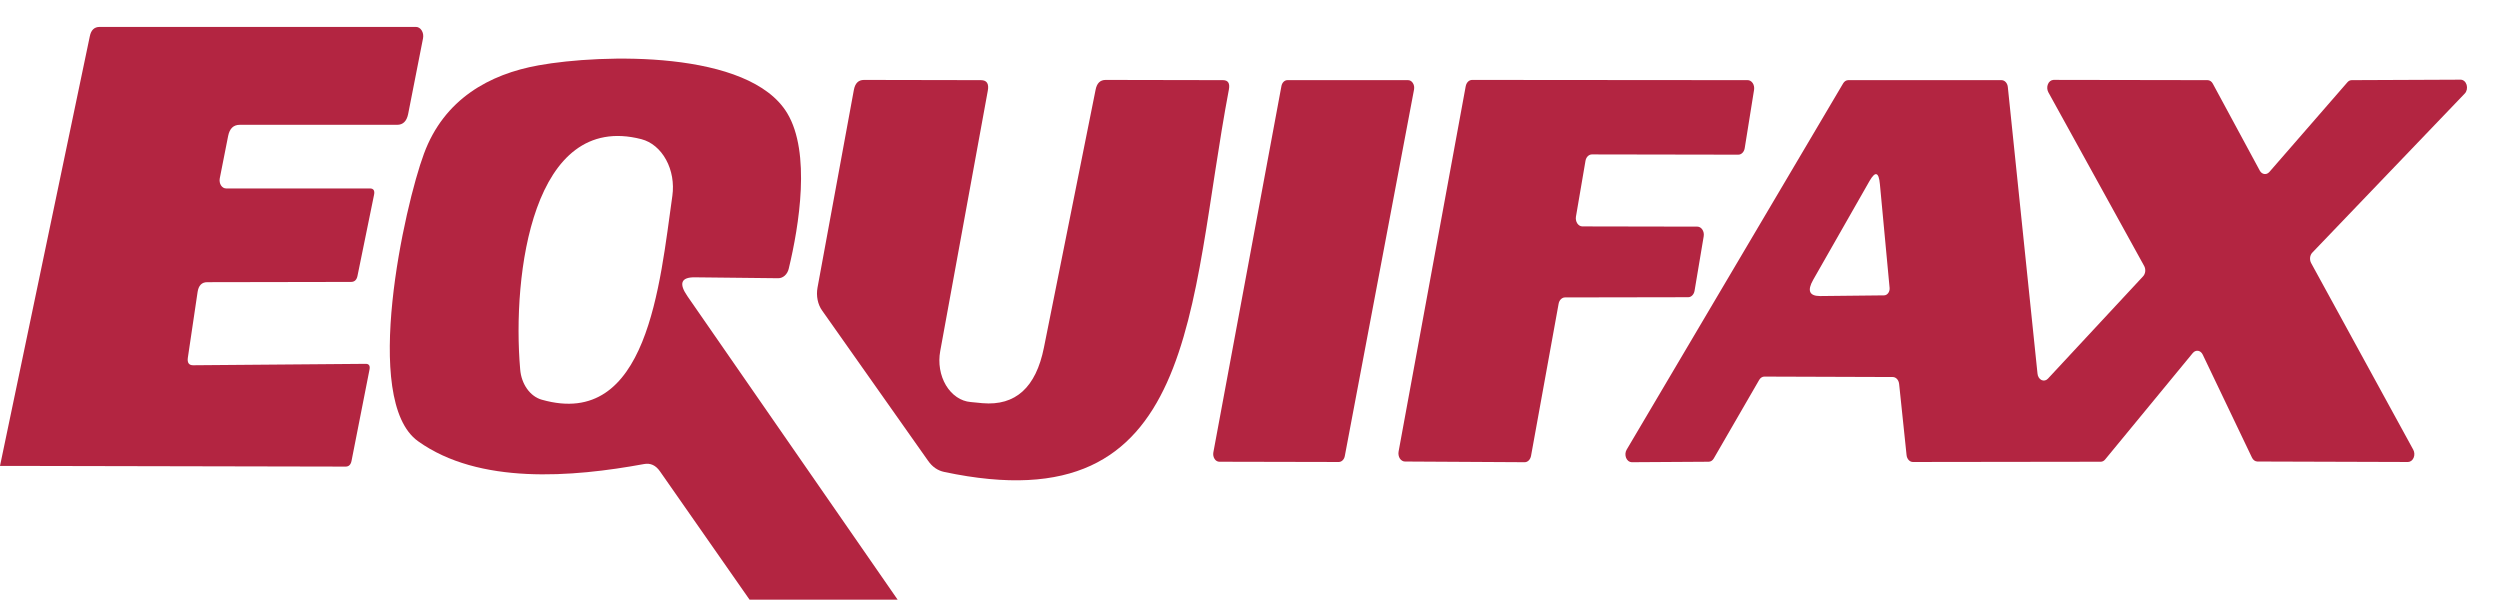
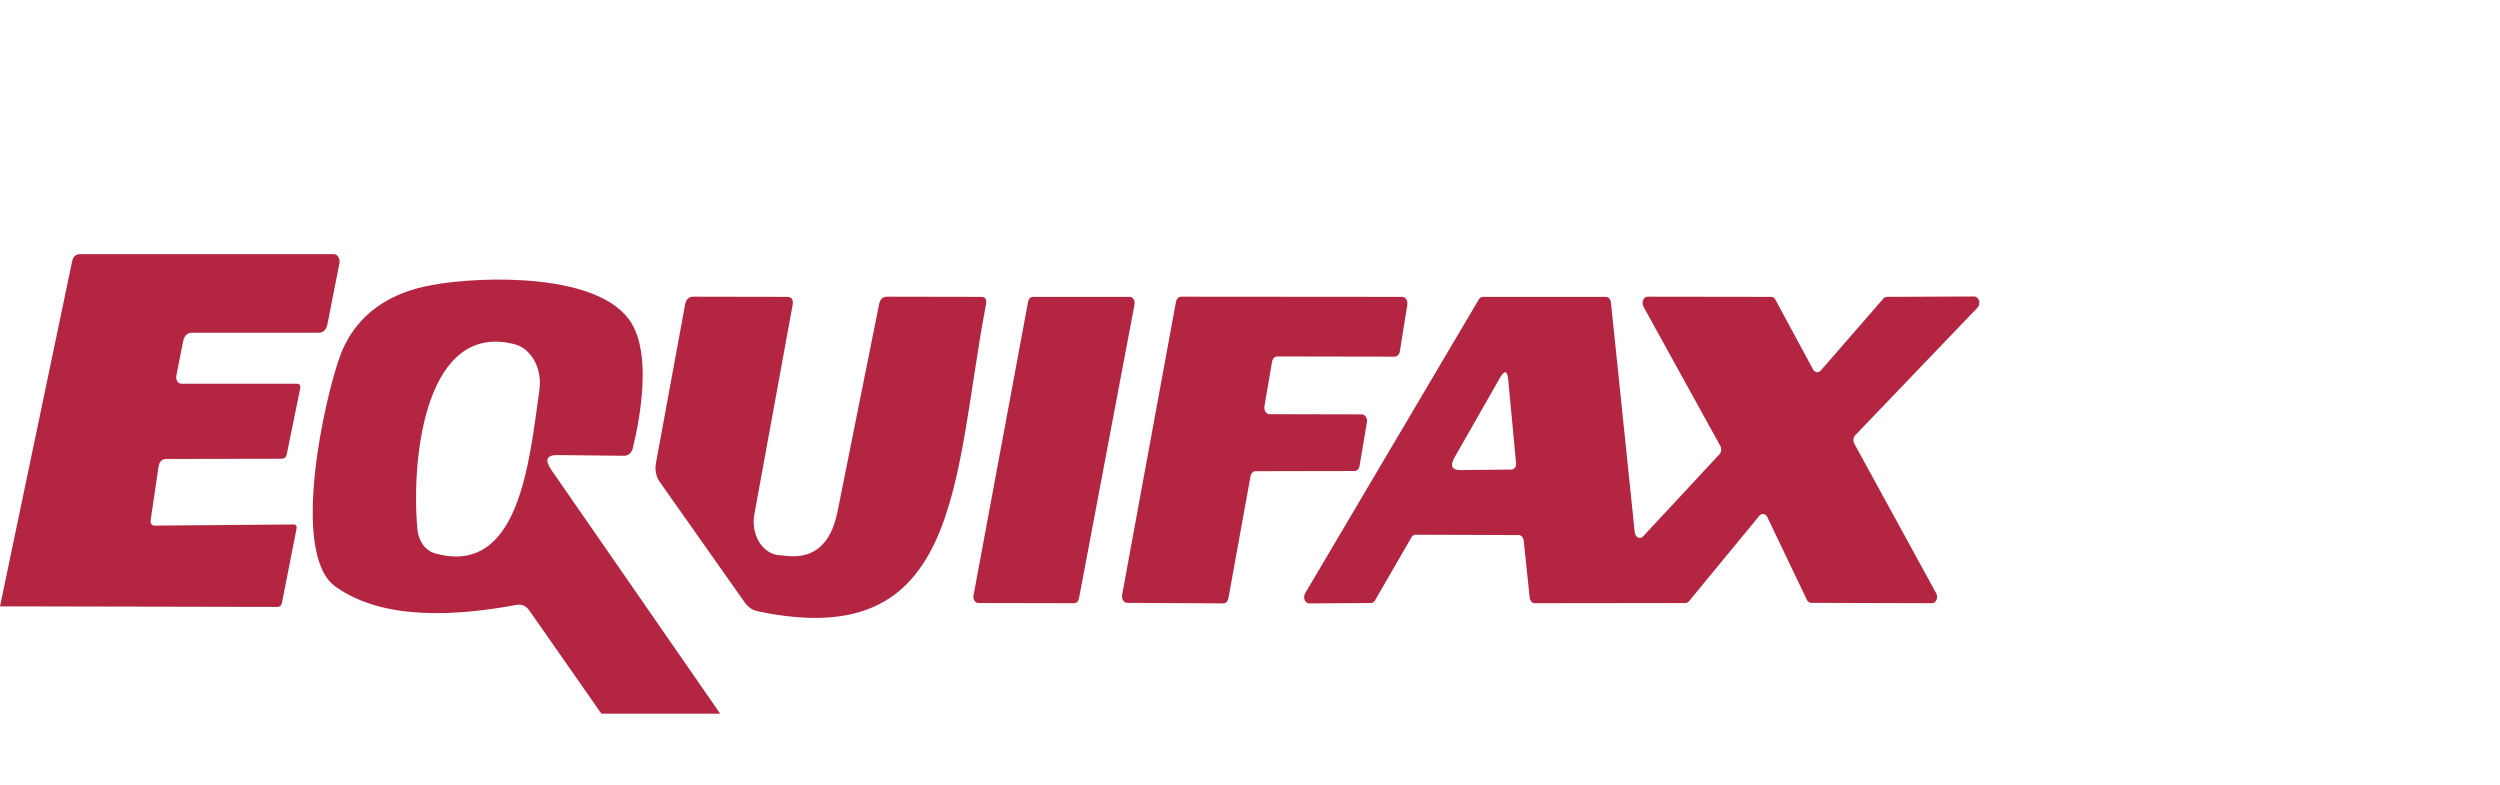
- <svg xmlns="http://www.w3.org/2000/svg" width="69" height="17" viewBox="0 0 69 17" fill="none">
-   <path d="M0.29 12.859H0L2.478 1.005C2.512 0.83 2.603 0.743 2.75 0.743H11.48C11.511 0.743 11.54 0.751 11.568 0.768C11.595 0.784 11.619 0.808 11.638 0.839C11.657 0.869 11.67 0.904 11.677 0.942C11.683 0.979 11.683 1.018 11.676 1.056L11.264 3.151C11.223 3.347 11.122 3.445 10.96 3.445H6.616C6.444 3.445 6.338 3.547 6.297 3.751L6.065 4.926C6.059 4.959 6.059 4.993 6.065 5.026C6.071 5.059 6.082 5.09 6.099 5.116C6.116 5.143 6.138 5.164 6.162 5.179C6.186 5.193 6.213 5.201 6.24 5.201H10.209C10.312 5.201 10.35 5.263 10.322 5.386L9.869 7.603C9.848 7.722 9.788 7.781 9.689 7.781L5.72 7.788C5.569 7.788 5.48 7.879 5.453 8.062L5.185 9.87C5.164 10.011 5.213 10.081 5.329 10.081L10.096 10.042C10.185 10.042 10.219 10.096 10.198 10.202L9.704 12.712C9.684 12.823 9.629 12.878 9.54 12.878L0.29 12.859Z" fill="#B32541" />
-   <path d="M24.775 16.551H20.688L18.217 13.012C18.1 12.842 17.953 12.774 17.774 12.808C15.793 13.172 13.219 13.383 11.536 12.176C9.966 11.045 11.171 5.667 11.701 4.243C12.257 2.736 13.507 2.046 14.866 1.803C16.601 1.49 20.677 1.375 21.728 3.125C22.381 4.211 22.057 6.223 21.769 7.417C21.751 7.493 21.713 7.559 21.661 7.606C21.609 7.653 21.546 7.679 21.48 7.679L19.18 7.654C18.795 7.649 18.728 7.826 18.979 8.184L24.775 16.551ZM17.702 3.841C14.701 3.068 14.13 7.564 14.357 10.196C14.373 10.395 14.44 10.583 14.547 10.733C14.654 10.883 14.796 10.988 14.954 11.032C17.877 11.863 18.212 7.839 18.557 5.405C18.606 5.058 18.544 4.701 18.384 4.409C18.225 4.117 17.98 3.913 17.702 3.841Z" fill="#B32541" />
-   <path d="M25.95 9.691C25.92 9.853 25.919 10.021 25.946 10.184C25.973 10.347 26.029 10.5 26.108 10.634C26.188 10.767 26.29 10.878 26.408 10.958C26.525 11.038 26.655 11.085 26.789 11.096L27.119 11.128C28.028 11.205 28.592 10.694 28.812 9.595L30.238 2.48C30.272 2.297 30.365 2.206 30.516 2.206L33.753 2.212C33.894 2.212 33.949 2.297 33.918 2.467C32.78 8.471 33.115 14.526 26.058 13.025C25.88 12.987 25.732 12.885 25.616 12.719L22.692 8.573C22.631 8.489 22.588 8.387 22.566 8.277C22.544 8.167 22.543 8.052 22.563 7.941L23.567 2.48C23.601 2.297 23.694 2.206 23.845 2.206L27.072 2.212C27.237 2.212 27.3 2.31 27.263 2.506L25.95 9.691Z" fill="#B32541" />
-   <path d="M39.027 2.474L37.117 12.584C37.109 12.631 37.088 12.673 37.058 12.703C37.028 12.733 36.991 12.75 36.952 12.751L33.653 12.744C33.628 12.744 33.603 12.737 33.58 12.723C33.557 12.709 33.537 12.69 33.522 12.665C33.506 12.64 33.495 12.612 33.489 12.582C33.483 12.551 33.483 12.519 33.488 12.489L35.367 2.378C35.375 2.331 35.396 2.289 35.426 2.259C35.456 2.229 35.493 2.212 35.532 2.212H38.857C38.883 2.211 38.909 2.217 38.933 2.231C38.957 2.245 38.978 2.265 38.994 2.29C39.011 2.316 39.022 2.346 39.028 2.377C39.033 2.409 39.033 2.442 39.027 2.474Z" fill="#B32541" />
-   <path d="M43.671 6.249L46.847 6.255C46.874 6.255 46.9 6.263 46.924 6.277C46.948 6.291 46.969 6.312 46.986 6.338C47.002 6.363 47.014 6.393 47.021 6.425C47.027 6.457 47.027 6.491 47.022 6.523L46.77 8.024C46.762 8.074 46.74 8.119 46.708 8.152C46.676 8.185 46.636 8.203 46.595 8.203L43.193 8.209C43.152 8.209 43.113 8.227 43.081 8.258C43.049 8.289 43.027 8.333 43.018 8.382L42.256 12.585C42.246 12.633 42.224 12.677 42.192 12.709C42.161 12.74 42.121 12.757 42.081 12.757L38.776 12.738C38.749 12.738 38.722 12.73 38.698 12.715C38.673 12.701 38.652 12.679 38.635 12.653C38.618 12.627 38.607 12.596 38.601 12.563C38.595 12.53 38.595 12.496 38.601 12.463L40.454 2.378C40.464 2.329 40.486 2.285 40.518 2.254C40.549 2.223 40.589 2.206 40.629 2.206L48.232 2.212C48.259 2.211 48.286 2.218 48.31 2.232C48.335 2.246 48.356 2.267 48.374 2.292C48.391 2.318 48.404 2.348 48.41 2.381C48.417 2.413 48.417 2.447 48.412 2.48L48.154 4.09C48.146 4.141 48.123 4.187 48.09 4.22C48.058 4.252 48.017 4.27 47.974 4.269L43.934 4.262C43.892 4.263 43.853 4.281 43.821 4.313C43.789 4.346 43.767 4.391 43.759 4.441L43.496 5.98C43.491 6.013 43.491 6.046 43.498 6.078C43.504 6.11 43.516 6.14 43.533 6.166C43.55 6.191 43.571 6.212 43.594 6.226C43.618 6.241 43.645 6.248 43.671 6.249Z" fill="#B32541" />
-   <path d="M56.523 10.451L59.148 7.628C59.181 7.593 59.202 7.545 59.208 7.492C59.214 7.439 59.203 7.385 59.179 7.341L56.533 2.544C56.516 2.511 56.505 2.473 56.504 2.434C56.502 2.395 56.509 2.356 56.524 2.321C56.538 2.286 56.561 2.257 56.588 2.237C56.615 2.217 56.646 2.206 56.677 2.205L60.929 2.212C60.958 2.212 60.986 2.221 61.011 2.238C61.036 2.254 61.057 2.278 61.073 2.308L62.37 4.709C62.384 4.735 62.403 4.757 62.424 4.773C62.446 4.789 62.47 4.799 62.495 4.803C62.519 4.806 62.545 4.803 62.569 4.794C62.592 4.784 62.614 4.768 62.633 4.748L64.79 2.269C64.822 2.232 64.864 2.212 64.908 2.212L67.914 2.199C67.95 2.199 67.985 2.213 68.014 2.238C68.044 2.264 68.066 2.3 68.079 2.341C68.091 2.383 68.093 2.429 68.084 2.472C68.074 2.515 68.055 2.554 68.027 2.582L63.822 6.97C63.788 7.004 63.766 7.052 63.759 7.105C63.753 7.158 63.762 7.213 63.786 7.258L66.606 12.412C66.624 12.445 66.634 12.482 66.636 12.522C66.638 12.561 66.631 12.6 66.616 12.635C66.601 12.669 66.579 12.699 66.552 12.719C66.525 12.739 66.494 12.75 66.462 12.751L62.303 12.738C62.273 12.737 62.243 12.727 62.217 12.708C62.191 12.689 62.169 12.662 62.154 12.629L60.795 9.787C60.782 9.759 60.763 9.735 60.741 9.716C60.719 9.698 60.694 9.687 60.668 9.682C60.641 9.678 60.615 9.681 60.589 9.692C60.564 9.702 60.541 9.719 60.522 9.742L58.103 12.68C58.07 12.721 58.026 12.744 57.98 12.744L52.796 12.751C52.753 12.751 52.712 12.732 52.679 12.696C52.647 12.661 52.626 12.612 52.621 12.559L52.416 10.598C52.41 10.545 52.39 10.496 52.358 10.461C52.325 10.425 52.283 10.406 52.24 10.406L48.699 10.394C48.671 10.393 48.643 10.401 48.618 10.417C48.593 10.432 48.572 10.455 48.555 10.483L47.299 12.655C47.283 12.682 47.262 12.704 47.238 12.72C47.214 12.735 47.187 12.744 47.16 12.744L45.034 12.757C45.002 12.756 44.971 12.745 44.944 12.724C44.917 12.703 44.895 12.672 44.88 12.637C44.866 12.601 44.86 12.562 44.862 12.522C44.865 12.482 44.876 12.444 44.895 12.412L50.871 2.301C50.887 2.274 50.908 2.252 50.932 2.236C50.956 2.221 50.983 2.212 51.01 2.212H55.241C55.284 2.212 55.326 2.231 55.358 2.266C55.391 2.302 55.411 2.35 55.416 2.403L56.235 10.311C56.238 10.35 56.25 10.387 56.27 10.419C56.289 10.45 56.315 10.474 56.345 10.489C56.374 10.503 56.407 10.507 56.438 10.501C56.469 10.494 56.499 10.477 56.523 10.451ZM52.153 7.947L51.885 5.08C51.854 4.748 51.76 4.718 51.602 4.99L50.043 7.724C49.874 8.022 49.938 8.171 50.233 8.171L52.004 8.152C52.025 8.151 52.046 8.145 52.065 8.134C52.084 8.123 52.101 8.108 52.115 8.088C52.129 8.069 52.14 8.047 52.146 8.023C52.153 7.998 52.155 7.973 52.153 7.947Z" fill="#B32541" />
+ <svg xmlns="http://www.w3.org/2000/svg" width="86" height="27" viewBox="0 0 86 27" fill="none">
+   <path d="M0.29 20.859H0L2.478 9.005C2.512 8.83 2.603 8.743 2.75 8.743H11.48C11.511 8.743 11.54 8.751 11.568 8.768C11.595 8.784 11.619 8.808 11.638 8.839C11.657 8.869 11.67 8.904 11.677 8.942C11.683 8.979 11.683 9.018 11.676 9.056L11.264 11.151C11.223 11.347 11.122 11.445 10.96 11.445H6.616C6.444 11.445 6.338 11.547 6.297 11.751L6.065 12.926C6.059 12.959 6.059 12.993 6.065 13.026C6.071 13.059 6.082 13.09 6.099 13.116C6.116 13.143 6.138 13.164 6.162 13.179C6.186 13.193 6.213 13.201 6.24 13.201H10.209C10.312 13.201 10.35 13.263 10.322 13.386L9.869 15.603C9.848 15.722 9.788 15.781 9.689 15.781L5.72 15.788C5.569 15.788 5.48 15.879 5.453 16.062L5.185 17.87C5.164 18.011 5.213 18.081 5.329 18.081L10.096 18.042C10.185 18.042 10.219 18.096 10.198 18.202L9.704 20.712C9.684 20.823 9.629 20.878 9.54 20.878L0.29 20.859Z" fill="#B32541" />
+   <path d="M24.775 24.551H20.688L18.217 21.012C18.1 20.842 17.953 20.774 17.774 20.808C15.793 21.172 13.219 21.383 11.536 20.176C9.966 19.045 11.171 13.667 11.701 12.243C12.257 10.736 13.507 10.046 14.866 9.803C16.601 9.49 20.677 9.375 21.728 11.125C22.381 12.211 22.057 14.223 21.769 15.417C21.751 15.493 21.713 15.559 21.661 15.606C21.609 15.653 21.546 15.679 21.48 15.679L19.18 15.654C18.795 15.649 18.728 15.826 18.979 16.184L24.775 24.551ZM17.702 11.841C14.701 11.068 14.13 15.564 14.357 18.196C14.373 18.395 14.44 18.583 14.547 18.733C14.654 18.883 14.796 18.988 14.954 19.032C17.877 19.863 18.212 15.839 18.557 13.405C18.606 13.058 18.544 12.701 18.384 12.409C18.225 12.117 17.98 11.913 17.702 11.841Z" fill="#B32541" />
+   <path d="M25.95 17.691C25.92 17.853 25.919 18.021 25.946 18.184C25.973 18.347 26.029 18.5 26.108 18.634C26.188 18.767 26.29 18.878 26.408 18.958C26.525 19.038 26.655 19.085 26.789 19.096L27.119 19.128C28.028 19.205 28.592 18.694 28.812 17.595L30.238 10.48C30.272 10.297 30.365 10.206 30.516 10.206L33.753 10.212C33.894 10.212 33.949 10.297 33.918 10.467C32.78 16.471 33.115 22.526 26.058 21.025C25.88 20.987 25.732 20.885 25.616 20.719L22.692 16.573C22.631 16.489 22.588 16.387 22.566 16.277C22.544 16.167 22.543 16.052 22.563 15.941L23.567 10.48C23.601 10.297 23.694 10.206 23.845 10.206L27.072 10.212C27.237 10.212 27.3 10.31 27.263 10.506L25.95 17.691Z" fill="#B32541" />
+   <path d="M39.027 10.474L37.117 20.584C37.109 20.631 37.088 20.673 37.058 20.703C37.028 20.733 36.991 20.75 36.952 20.75L33.653 20.744C33.628 20.744 33.603 20.737 33.58 20.723C33.557 20.709 33.537 20.689 33.522 20.665C33.506 20.64 33.495 20.612 33.489 20.581C33.483 20.551 33.483 20.519 33.488 20.489L35.367 10.378C35.375 10.331 35.396 10.289 35.426 10.259C35.456 10.229 35.493 10.212 35.532 10.212H38.857C38.883 10.211 38.909 10.217 38.933 10.231C38.957 10.245 38.978 10.265 38.994 10.29C39.011 10.316 39.022 10.345 39.028 10.377C39.033 10.409 39.033 10.442 39.027 10.474Z" fill="#B32541" />
+   <path d="M43.671 14.248L46.847 14.255C46.874 14.255 46.9 14.263 46.924 14.277C46.948 14.291 46.969 14.312 46.986 14.338C47.002 14.363 47.014 14.393 47.021 14.425C47.027 14.457 47.027 14.491 47.022 14.523L46.77 16.024C46.762 16.074 46.74 16.119 46.708 16.152C46.676 16.185 46.636 16.203 46.595 16.203L43.193 16.209C43.152 16.209 43.113 16.227 43.081 16.258C43.049 16.289 43.027 16.333 43.018 16.382L42.256 20.584C42.246 20.634 42.224 20.677 42.192 20.709C42.161 20.74 42.121 20.757 42.081 20.757L38.776 20.738C38.749 20.738 38.722 20.73 38.698 20.715C38.673 20.701 38.652 20.679 38.635 20.653C38.618 20.627 38.607 20.596 38.601 20.563C38.595 20.53 38.595 20.496 38.601 20.463L40.454 10.378C40.464 10.329 40.486 10.285 40.518 10.254C40.549 10.223 40.589 10.206 40.629 10.206L48.232 10.212C48.259 10.211 48.286 10.218 48.31 10.232C48.335 10.246 48.356 10.267 48.374 10.292C48.391 10.318 48.404 10.348 48.41 10.381C48.417 10.413 48.417 10.447 48.412 10.48L48.154 12.09C48.146 12.141 48.123 12.187 48.09 12.22C48.058 12.252 48.017 12.27 47.974 12.269L43.934 12.262C43.892 12.263 43.853 12.281 43.821 12.313C43.789 12.346 43.767 12.391 43.759 12.441L43.496 13.98C43.491 14.013 43.491 14.046 43.498 14.078C43.504 14.11 43.516 14.14 43.533 14.166C43.55 14.191 43.571 14.212 43.594 14.226C43.618 14.241 43.645 14.248 43.671 14.248Z" fill="#B32541" />
+   <path d="M56.523 18.451L59.148 15.628C59.181 15.593 59.202 15.545 59.208 15.492C59.214 15.439 59.203 15.385 59.179 15.341L56.533 10.544C56.516 10.511 56.505 10.473 56.504 10.434C56.502 10.395 56.509 10.356 56.524 10.321C56.538 10.287 56.561 10.257 56.588 10.237C56.615 10.217 56.646 10.206 56.677 10.206L60.929 10.212C60.958 10.212 60.986 10.221 61.011 10.238C61.036 10.254 61.057 10.278 61.073 10.308L62.37 12.709C62.384 12.735 62.403 12.757 62.424 12.773C62.446 12.789 62.47 12.799 62.495 12.803C62.519 12.806 62.545 12.803 62.569 12.794C62.592 12.784 62.614 12.768 62.633 12.748L64.79 10.269C64.822 10.232 64.864 10.212 64.908 10.212L67.914 10.199C67.95 10.199 67.985 10.213 68.014 10.238C68.044 10.264 68.066 10.3 68.079 10.341C68.091 10.383 68.093 10.429 68.084 10.472C68.074 10.515 68.055 10.554 68.027 10.582L63.822 14.97C63.788 15.004 63.766 15.052 63.759 15.105C63.753 15.158 63.762 15.213 63.786 15.258L66.606 20.412C66.624 20.445 66.634 20.483 66.636 20.522C66.638 20.561 66.631 20.6 66.616 20.635C66.601 20.669 66.579 20.699 66.552 20.719C66.525 20.739 66.494 20.75 66.462 20.75L62.303 20.738C62.273 20.737 62.243 20.727 62.217 20.708C62.191 20.689 62.169 20.662 62.154 20.629L60.795 17.787C60.782 17.759 60.763 17.735 60.741 17.716C60.719 17.698 60.694 17.687 60.668 17.682C60.641 17.678 60.615 17.681 60.589 17.692C60.564 17.702 60.541 17.719 60.522 17.742L58.103 20.68C58.07 20.721 58.026 20.744 57.98 20.744L52.796 20.75C52.753 20.751 52.712 20.732 52.679 20.696C52.647 20.661 52.626 20.612 52.621 20.559L52.416 18.598C52.41 18.545 52.39 18.496 52.358 18.461C52.325 18.425 52.283 18.406 52.24 18.407L48.699 18.394C48.671 18.393 48.643 18.401 48.618 18.417C48.593 18.432 48.572 18.455 48.555 18.483L47.299 20.655C47.283 20.682 47.262 20.704 47.238 20.72C47.214 20.735 47.187 20.744 47.16 20.744L45.034 20.757C45.002 20.756 44.971 20.745 44.944 20.724C44.917 20.703 44.895 20.672 44.88 20.637C44.866 20.601 44.86 20.561 44.862 20.522C44.865 20.482 44.876 20.444 44.895 20.412L50.871 10.301C50.887 10.274 50.908 10.252 50.932 10.236C50.956 10.221 50.983 10.212 51.01 10.212H55.241C55.284 10.211 55.326 10.231 55.358 10.266C55.391 10.302 55.411 10.35 55.416 10.403L56.235 18.311C56.238 18.35 56.25 18.387 56.27 18.419C56.289 18.45 56.315 18.474 56.345 18.489C56.374 18.503 56.407 18.507 56.438 18.501C56.469 18.494 56.499 18.477 56.523 18.451ZM52.153 15.947L51.885 13.08C51.854 12.748 51.76 12.718 51.602 12.99L50.043 15.724C49.874 16.022 49.938 16.171 50.233 16.171L52.004 16.152C52.025 16.151 52.046 16.145 52.065 16.134C52.084 16.123 52.101 16.108 52.115 16.088C52.129 16.069 52.14 16.047 52.146 16.023C52.153 15.998 52.155 15.973 52.153 15.947Z" fill="#B32541" />
</svg>
